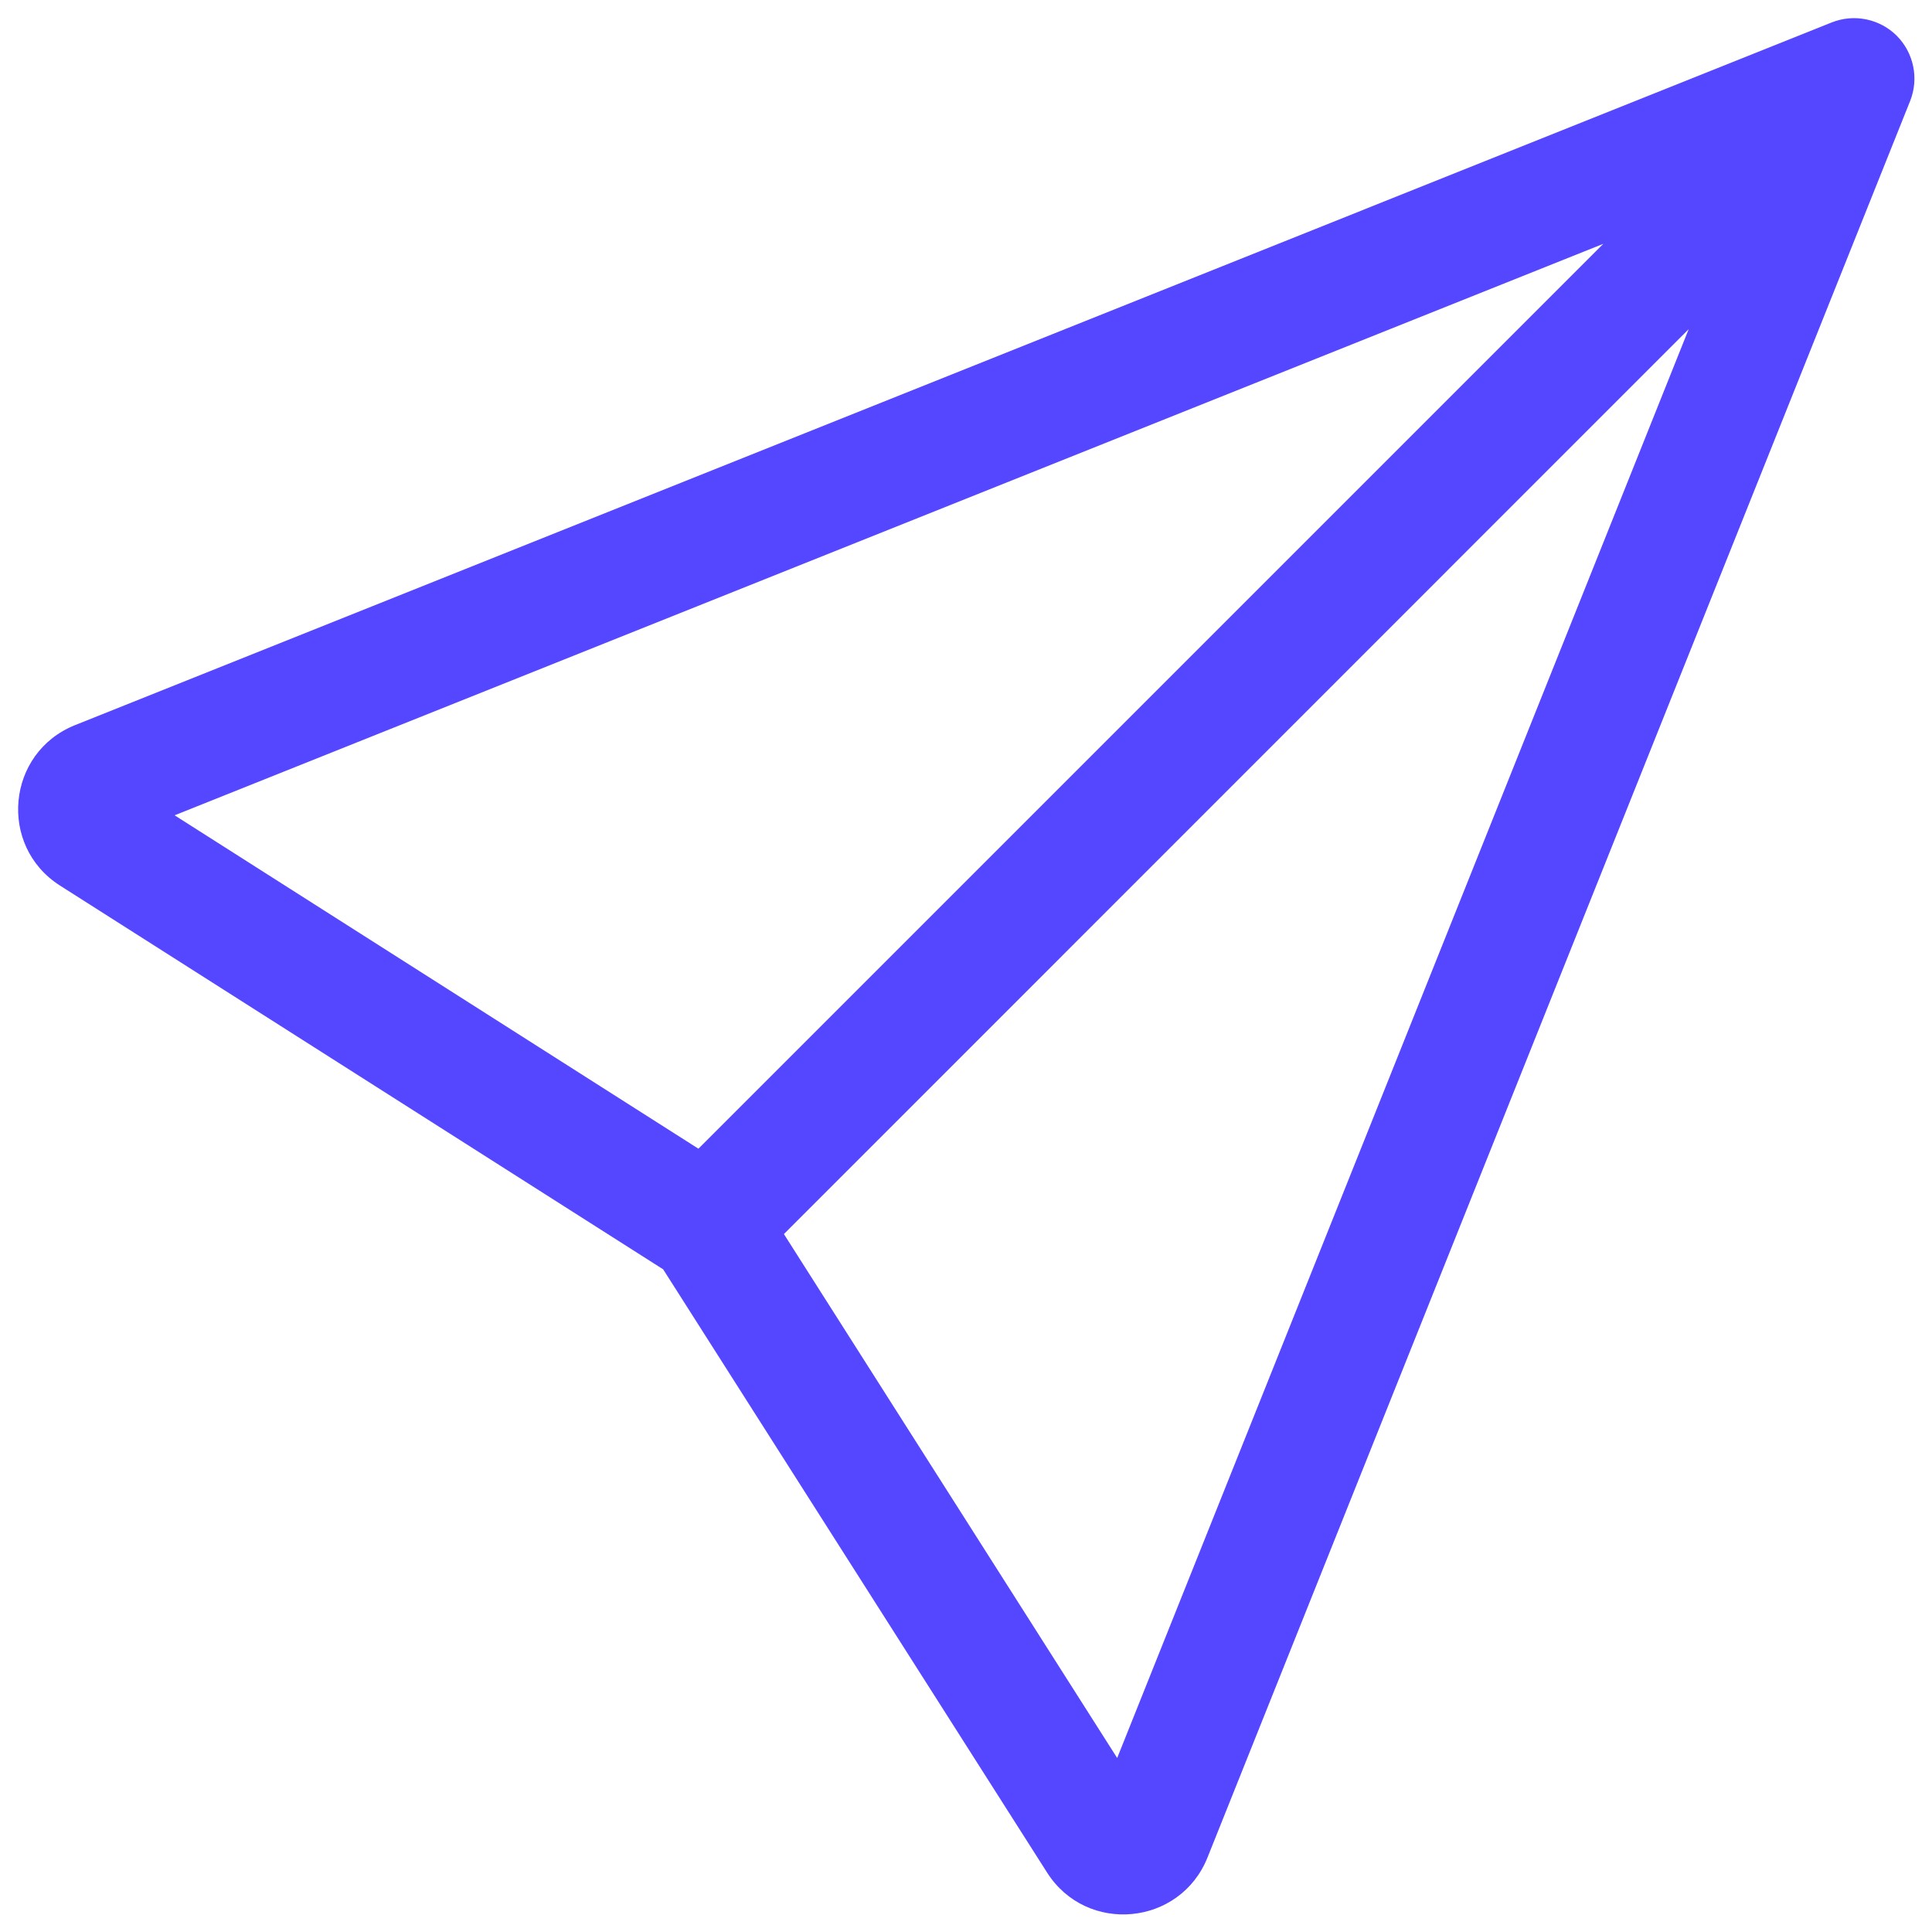
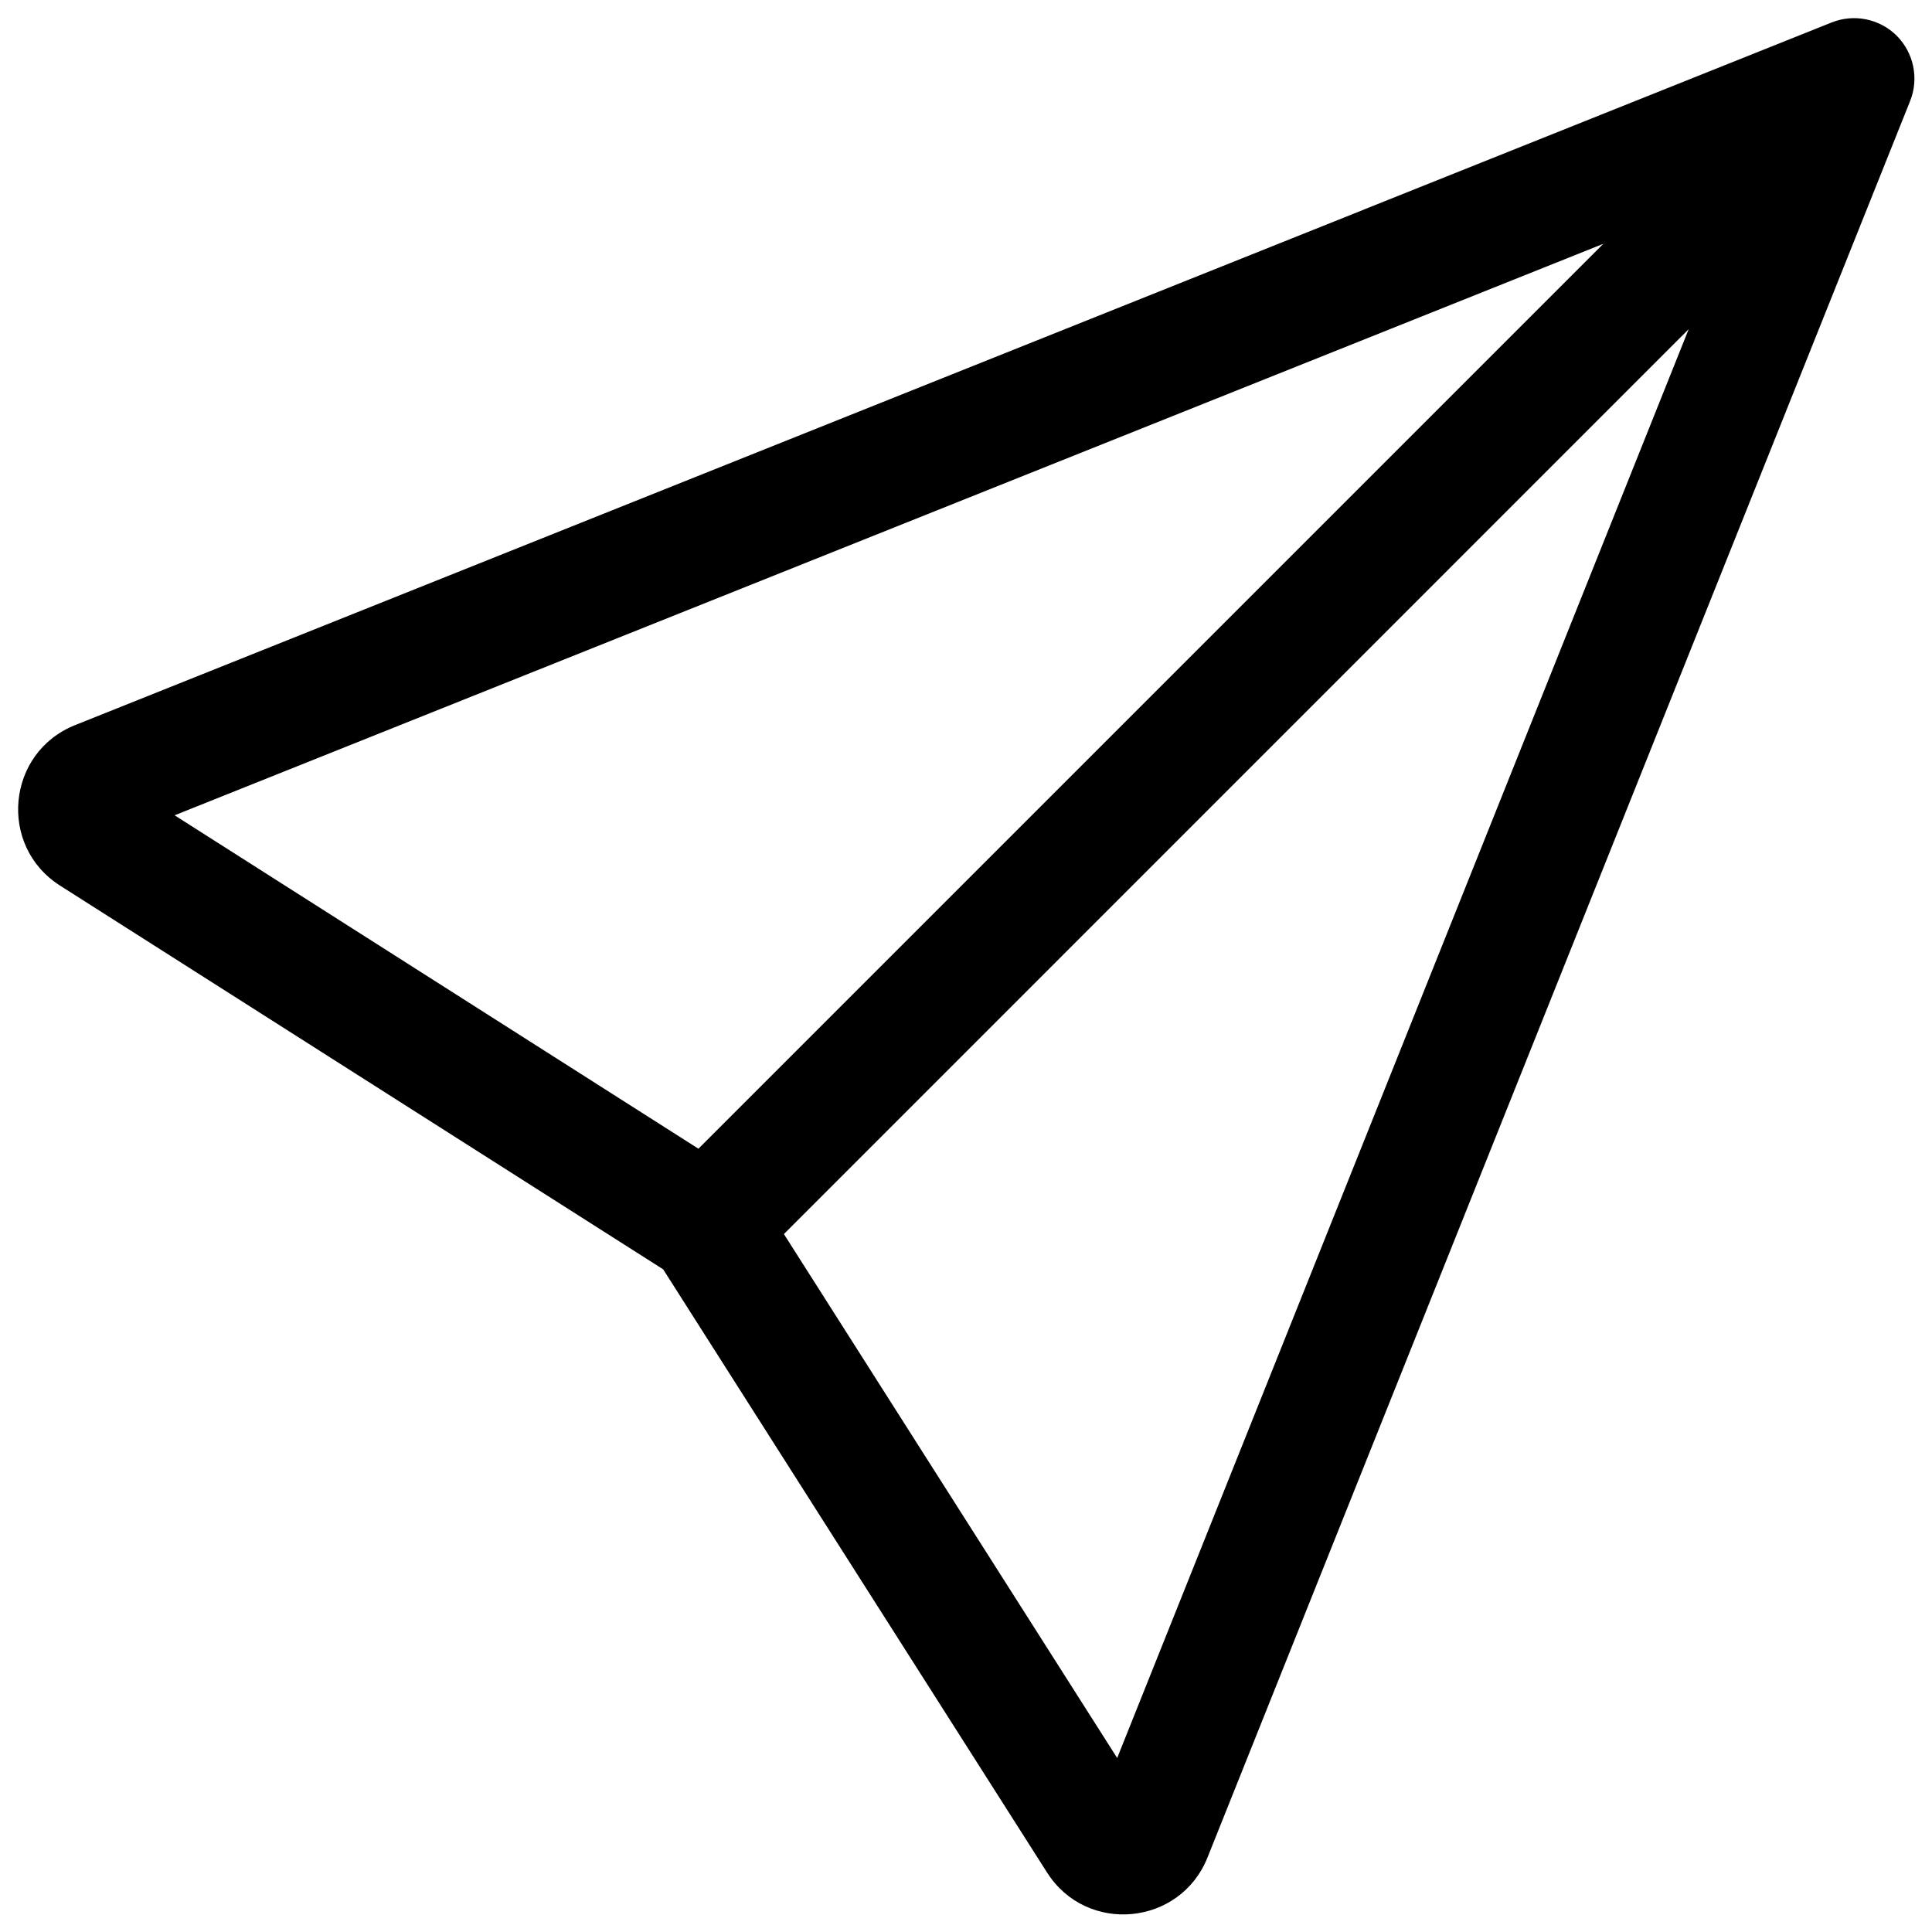
- <svg xmlns="http://www.w3.org/2000/svg" width="16" height="16" viewBox="0 0 16 16" fill="none">
-   <path d="M15.708 0.296C15.849 0.438 15.893 0.65 15.819 0.836L10 15.383C9.773 15.95 8.999 16.023 8.671 15.507L5.492 10.512L0.497 7.334C-0.018 7.006 0.054 6.232 0.622 6.005L15.169 0.186C15.354 0.112 15.566 0.155 15.708 0.296ZM6.492 10.22L9.252 14.559L13.985 2.726L6.492 10.22ZM13.278 2.019L1.446 6.752L5.784 9.513L13.278 2.019Z" fill="#5546FF" />
+ <svg xmlns="http://www.w3.org/2000/svg" viewBox="0 0 16 16">
+   <path d="M15.708 0.296C15.849 0.438 15.893 0.65 15.819 0.836L10 15.383C9.773 15.95 8.999 16.023 8.671 15.507L5.492 10.512L0.497 7.334C-0.018 7.006 0.054 6.232 0.622 6.005L15.169 0.186C15.354 0.112 15.566 0.155 15.708 0.296ZM6.492 10.22L9.252 14.559L13.985 2.726L6.492 10.22ZM13.278 2.019L1.446 6.752L5.784 9.513L13.278 2.019Z" />
</svg>
